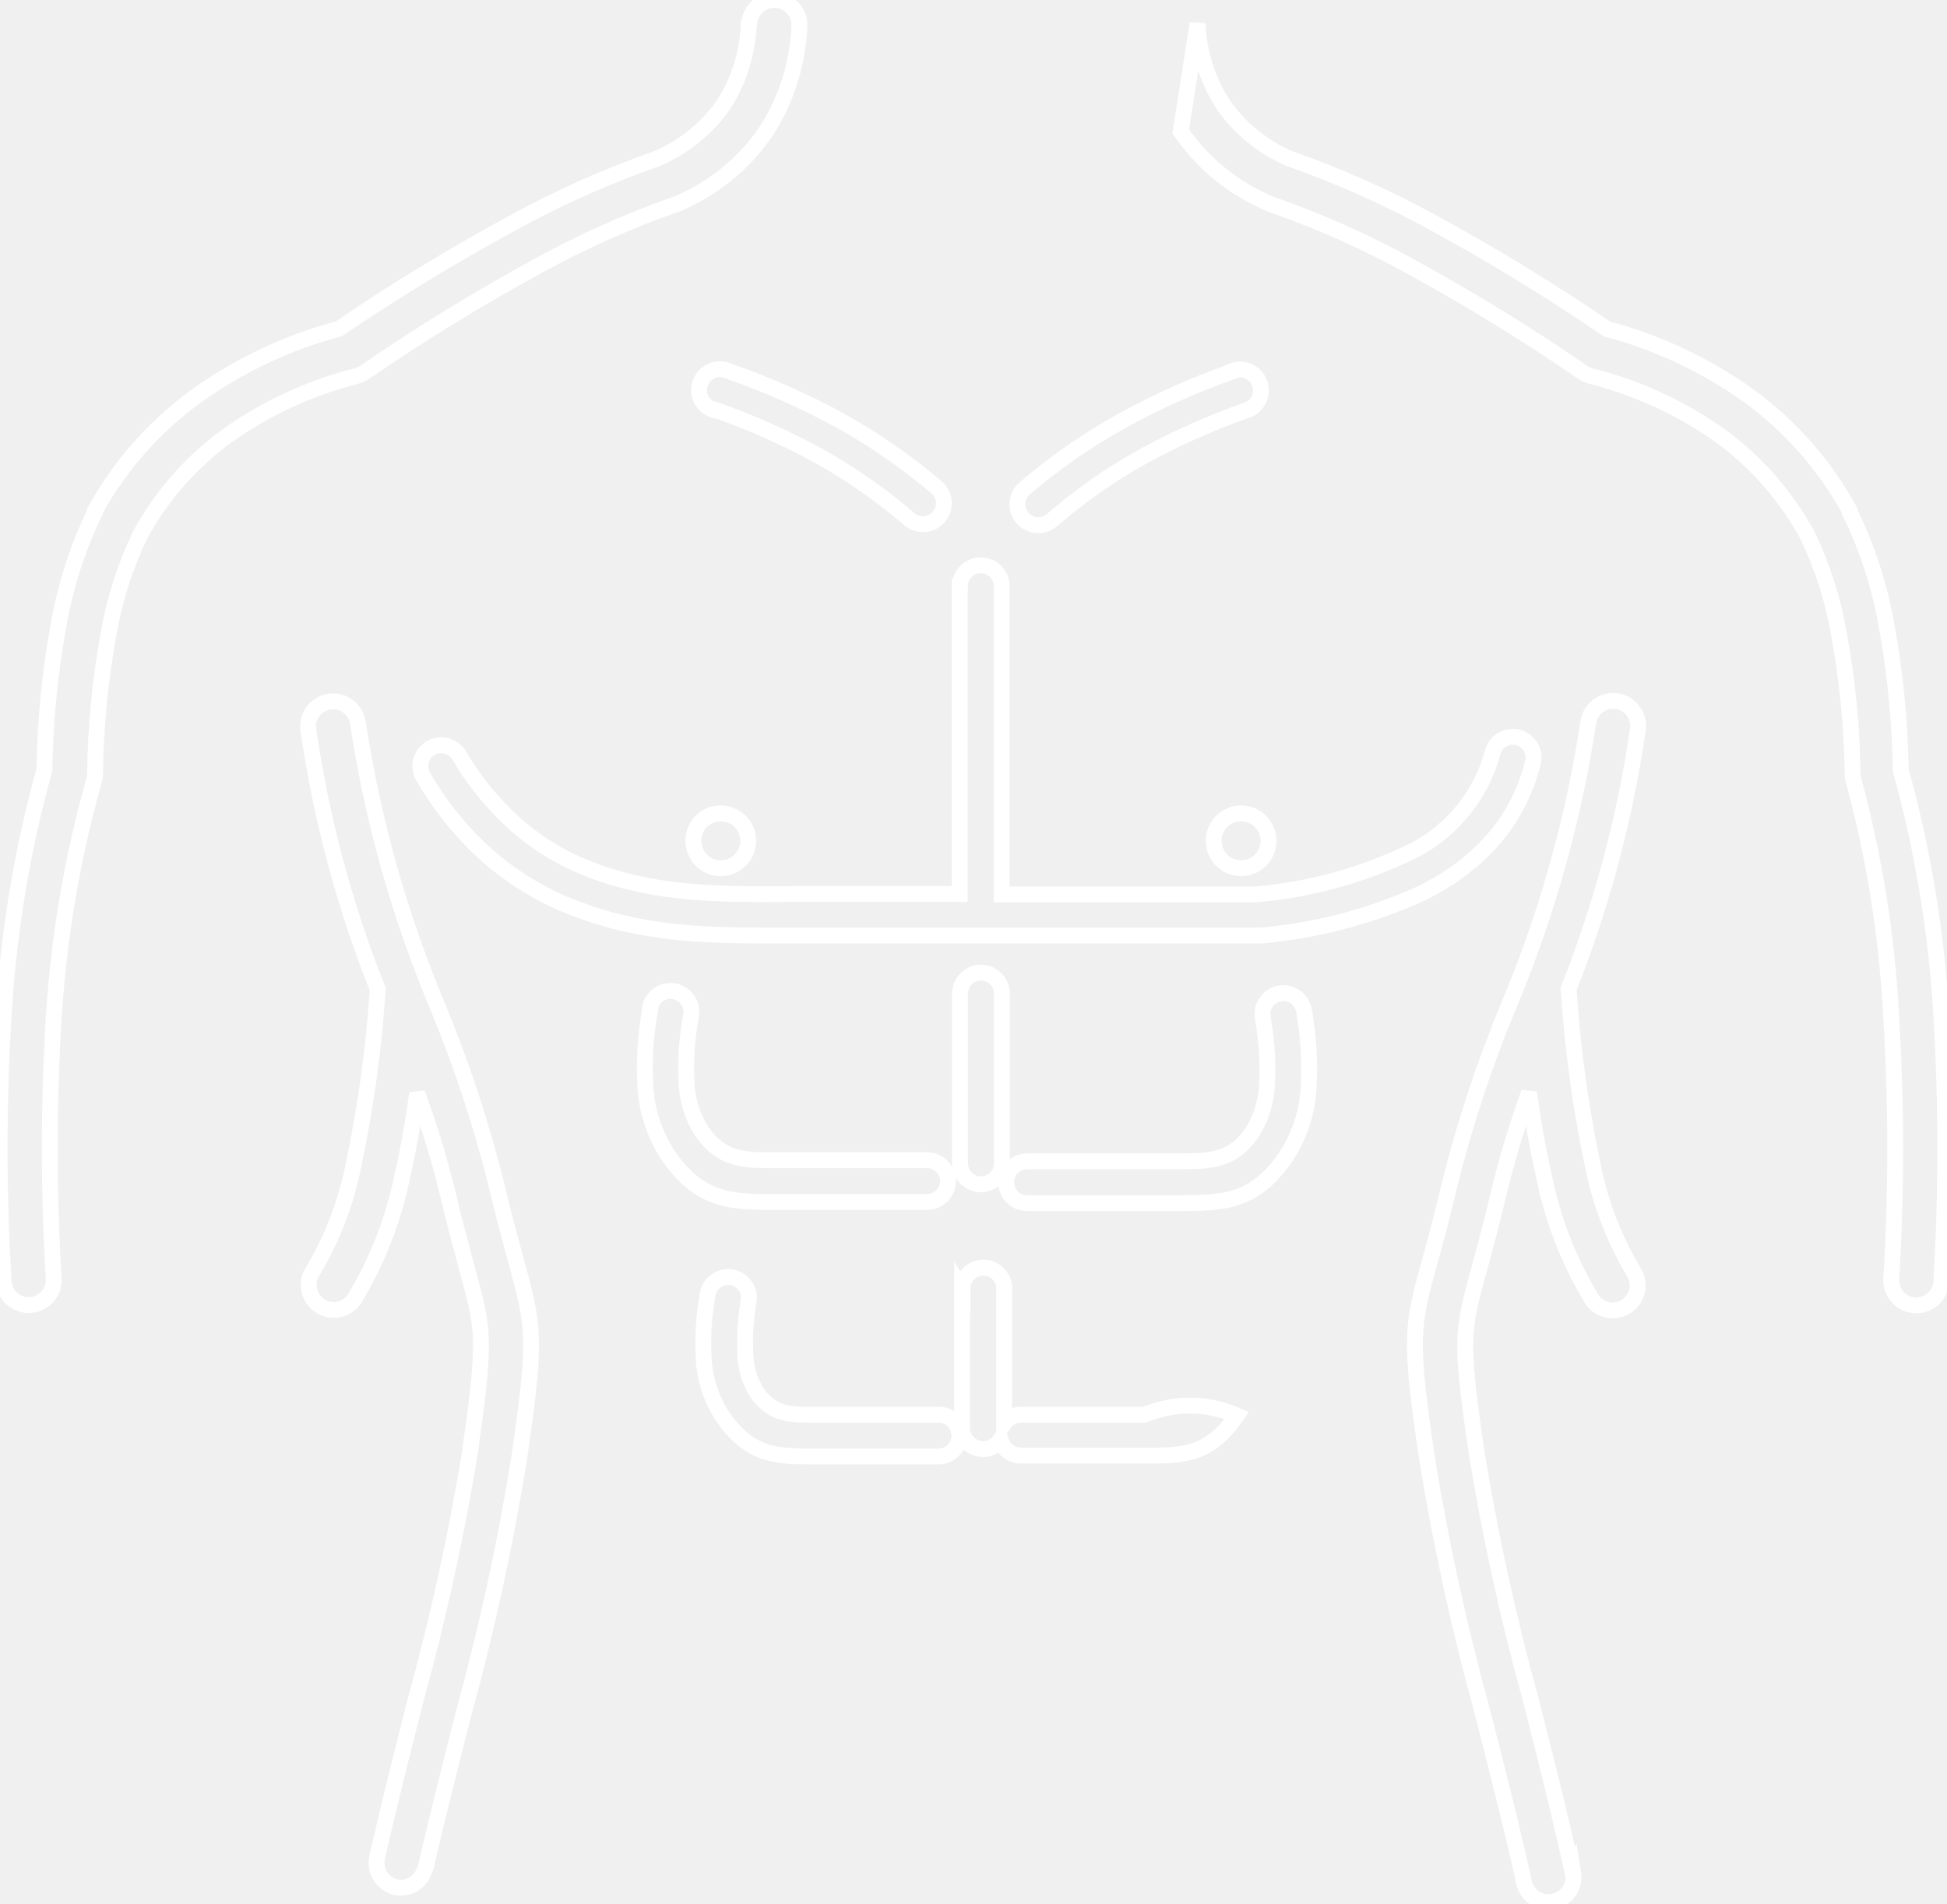
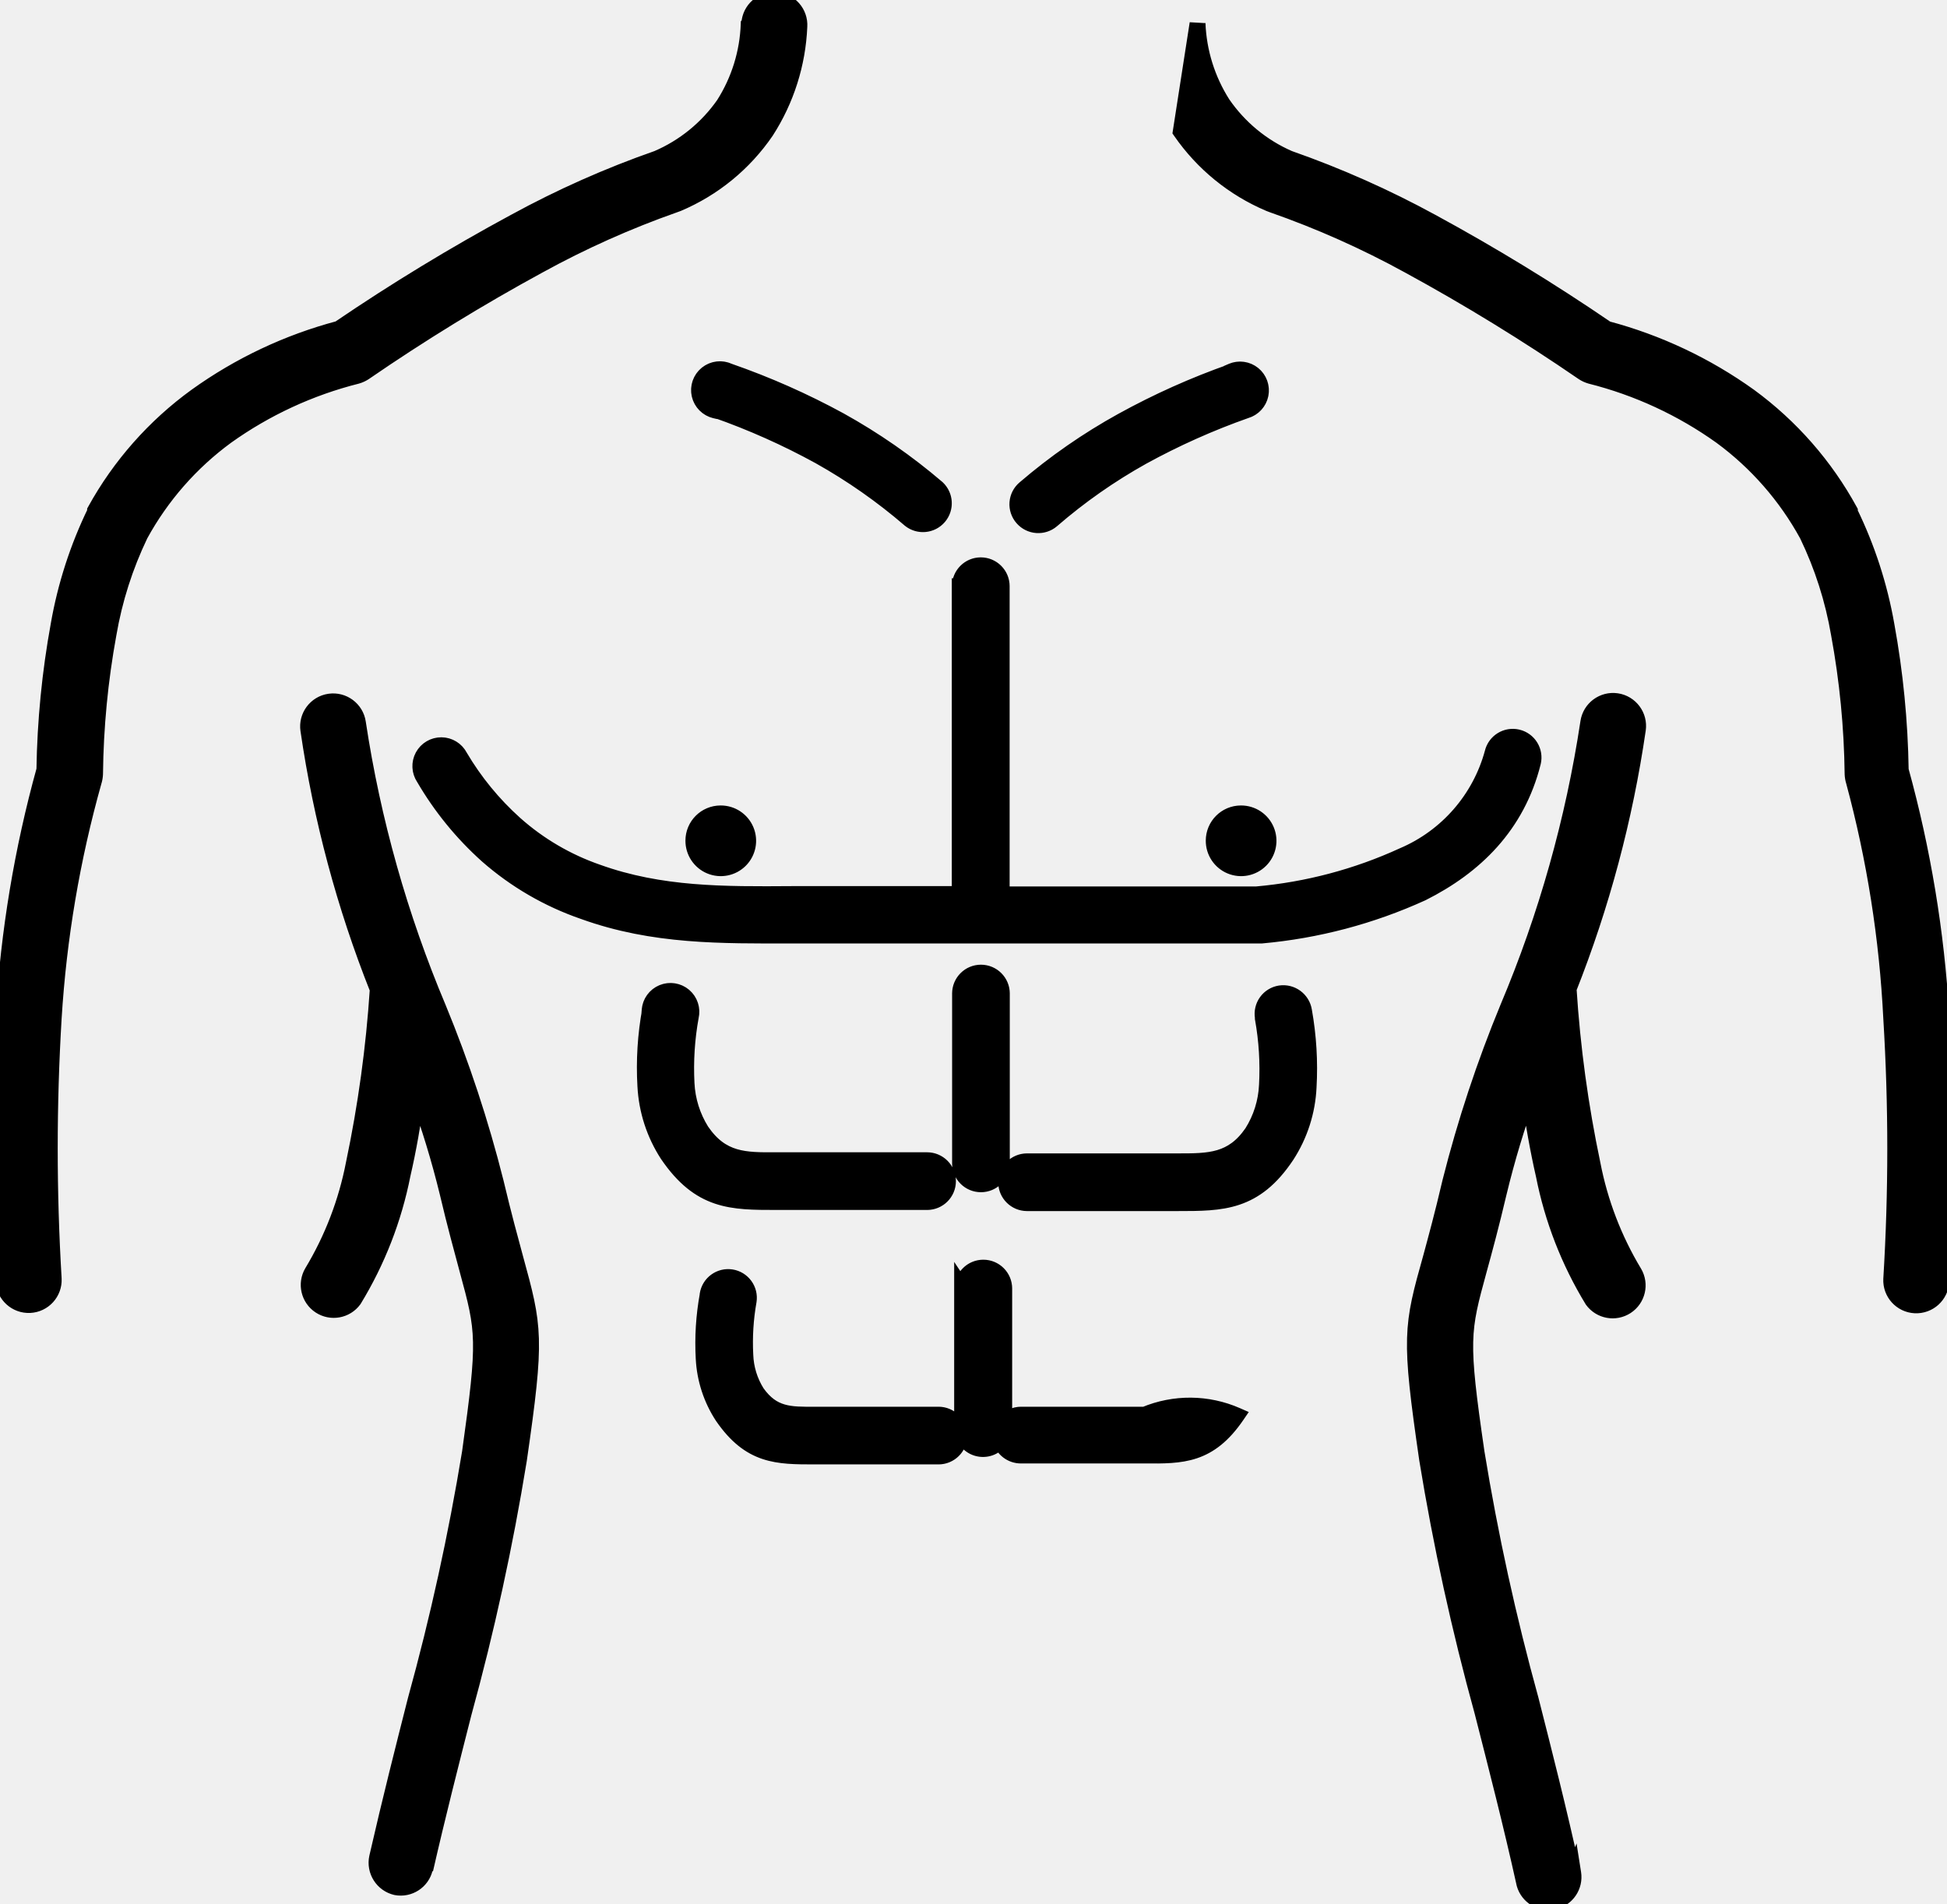
<svg xmlns="http://www.w3.org/2000/svg" width="122.88" height="120.15" data-name="Layer 1">
  <style>
 path {
  stroke-dasharray: 320;
  stroke-dashoffset: 0;
  -webkit-animation: dash 7s linear;
          animation: dash 7s linear;
 }

 @-webkit-keyframes dash {
  from {
    stroke-dashoffset: 320;
  }
  to {
    stroke-dashoffset: 0;
  }
 }
@keyframes dash {
  from {
    stroke-dashoffset: 320;
  }
  to {
    stroke-dashoffset: 0;
  }
 }

</style>
  <g>
-     <path id="svg_1" class="path" fill="transparent" stroke="#fff" stroke-width="1" d="m75.58,1.48a10.19,10.19 0 0 0 1.58,5.06a9.86,9.86 0 0 0 4.19,3.46a60.56,60.56 0 0 1 9,4a127.37,127.37 0 0 1 11.06,6.76a27.58,27.58 0 0 1 9,4.25a22.08,22.08 0 0 1 6.34,7.24l0,0.08a26.94,26.94 0 0 1 2.31,7.12a55.65,55.65 0 0 1 0.9,9.16a74.53,74.53 0 0 1 2.56,15.46a141,141 0 0 1 0,16.82a1.58,1.58 0 1 1 -3.16,-0.16a134.86,134.86 0 0 0 0,-16.45a70.76,70.76 0 0 0 -2.36,-14.96a1.78,1.78 0 0 1 -0.08,-0.47a52.15,52.15 0 0 0 -0.86,-8.83a23.5,23.5 0 0 0 -2,-6.26a19.06,19.06 0 0 0 -5.44,-6.22a24.42,24.42 0 0 0 -8.23,-3.81a1.74,1.74 0 0 1 -0.48,-0.22a125.93,125.93 0 0 0 -11,-6.75a56.71,56.71 0 0 0 -8.59,-3.83l-0.21,-0.08a12.92,12.92 0 0 1 -5.59,-4.55l1.06,-6.82zm2.74,49.86a1.73,1.73 0 1 1 -1.72,1.72a1.72,1.72 0 0 1 1.72,-1.72zm-32.84,0a1.73,1.73 0 1 1 -1.72,1.72a1.72,1.72 0 0 1 1.72,-1.72zm32.26,-27.91a1.32,1.32 0 1 1 0.89,2.48a43.9,43.9 0 0 0 -6.53,2.92a34.08,34.08 0 0 0 -5.71,4a1.32,1.32 0 0 1 -1.86,-0.14a1.31,1.31 0 0 1 0.14,-1.86a36.66,36.66 0 0 1 6.15,-4.27a45.87,45.87 0 0 1 6.92,-3.1l0,-0.03zm-32.6,2.48a1.32,1.32 0 1 1 0.86,-2.48a46.44,46.44 0 0 1 7,3.1a37.3,37.3 0 0 1 6.15,4.27a1.32,1.32 0 0 1 -1.72,2a34.8,34.8 0 0 0 -5.71,-4a43.56,43.56 0 0 0 -6.54,-2.92l-0.04,0.03zm15.44,11.09a1.32,1.32 0 0 1 2.64,0l0,19.45l16.09,0a28.11,28.11 0 0 0 9.24,-2.45a9.86,9.86 0 0 0 5.65,-6.49a1.31,1.31 0 1 1 2.55,0.61c-1,4 -3.67,6.58 -7,8.25a31.14,31.14 0 0 1 -10.14,2.68l-0.23,0c-9.79,0 -19.59,0 -29.38,0c-4.45,0 -8.74,0.08 -13.17,-1.52a18.21,18.21 0 0 1 -6.08,-3.53a20.3,20.3 0 0 1 -4,-4.91a1.32,1.32 0 1 1 2.27,-1.34a18,18 0 0 0 3.48,4.25a15.41,15.41 0 0 0 5.2,3.05c4,1.44 8,1.41 12.26,1.38l2,0l8.61,0l0,-19.43l0.01,0zm0.16,44.33a1.32,1.32 0 0 1 2.64,0l0,8.51a1.3,1.3 0 0 1 1.07,-0.55l7.8,0a7.36,7.36 0 0 1 5.81,0.05c-1.74,2.55 -3.45,2.55 -5.83,2.53l-7.8,0a1.33,1.33 0 0 1 -1.29,-1a1.32,1.32 0 0 1 -2.42,-0.73l0,-8.84l0.02,0.03zm-16.08,0.38a1.31,1.31 0 1 1 2.59,0.41a15,15 0 0 0 -0.21,3.4a4.78,4.78 0 0 0 0.73,2.38c1,1.41 2.08,1.4 3.65,1.39l7.81,0a1.32,1.32 0 1 1 0,2.64l-7.8,0c-2.38,0 -4.09,0 -5.83,-2.53a7.36,7.36 0 0 1 -1.19,-3.66a17,17 0 0 1 0.25,-4l0,-0.03zm15.93,-19a1.32,1.32 0 0 1 2.64,0l0,10.72a1.32,1.32 0 1 1 -2.64,0l0,-10.76l0,0.04zm19.11,1.5a1.31,1.31 0 0 1 1.09,-1.51a1.33,1.33 0 0 1 1.51,1.1a20.68,20.68 0 0 1 0.29,4.82a8.67,8.67 0 0 1 -1.39,4.32c-2,3 -4.06,3 -6.88,3l-9.5,0a1.32,1.32 0 1 1 0,-2.64l9.51,0c2,0 3.44,0 4.69,-1.81a6.13,6.13 0 0 0 0.94,-3a18.2,18.2 0 0 0 -0.26,-4.21l0,-0.07zm-38.7,-0.45a1.32,1.32 0 1 1 2.6,0.41a18.24,18.24 0 0 0 -0.27,4.21a6.23,6.23 0 0 0 0.94,3c1.28,1.87 2.73,1.86 4.73,1.85l9.51,0a1.32,1.32 0 1 1 0,2.64l-9.51,0c-2.82,0 -4.83,0 -6.87,-3a8.78,8.78 0 0 1 -1.4,-4.32a20.18,20.18 0 0 1 0.3,-4.82l-0.03,0.03zm58.29,54.47a1.58,1.58 0 0 1 -3.08,0.68c-0.83,-3.75 -1.77,-7.4 -2.65,-10.85a152.46,152.46 0 0 1 -3.49,-15.94c-1.13,-7.77 -1,-8.34 0.25,-12.79c0.31,-1.15 0.71,-2.6 1.21,-4.74a80.13,80.13 0 0 1 3.64,-11a75.21,75.21 0 0 0 5.07,-18a1.58,1.58 0 1 1 3.13,0.46a72.91,72.91 0 0 1 -4.37,16.36a77.55,77.55 0 0 0 1.51,11.06a21,21 0 0 0 2.63,6.86a1.58,1.58 0 0 1 -2.64,1.73a24.1,24.1 0 0 1 -3.07,-7.89c-0.36,-1.57 -0.67,-3.3 -0.93,-5.21a59.31,59.31 0 0 0 -1.91,6.34c-0.47,2 -0.9,3.59 -1.25,4.86c-1.06,3.88 -1.19,4.37 -0.15,11.51a148.31,148.31 0 0 0 3.42,15.61c0.84,3.31 1.74,6.82 2.66,11l0.02,-0.05zm-72.47,-0.3a1.57,1.57 0 0 1 -1.82,1.19a1.59,1.59 0 0 1 -1.2,-1.89c0.85,-3.71 1.66,-6.9 2.43,-9.93a149.87,149.87 0 0 0 3.43,-15.63c1,-7.14 0.9,-7.63 -0.16,-11.51c-0.34,-1.27 -0.78,-2.86 -1.25,-4.86a58,58 0 0 0 -1.92,-6.3c-0.26,1.88 -0.56,3.59 -0.92,5.14a24.1,24.1 0 0 1 -3.07,7.89a1.58,1.58 0 0 1 -2.64,-1.73a21,21 0 0 0 2.63,-6.86a78.28,78.28 0 0 0 1.51,-11a72.65,72.65 0 0 1 -4.38,-16.36a1.58,1.58 0 1 1 3.13,-0.46a75.35,75.35 0 0 0 5.07,18a80.14,80.14 0 0 1 3.63,11c0.51,2.15 0.91,3.59 1.22,4.74c1.22,4.45 1.37,5 0.24,12.79a152.81,152.81 0 0 1 -3.49,16c-0.8,3.15 -1.65,6.47 -2.42,9.85l-0.02,-0.07zm20.47,-116.45a1.58,1.58 0 1 1 3.16,0.2a13.23,13.23 0 0 1 -2.1,6.61a12.78,12.78 0 0 1 -5.57,4.56l-0.22,0.08a57.09,57.09 0 0 0 -8.56,3.83a124.46,124.46 0 0 0 -11,6.75a1.74,1.74 0 0 1 -0.48,0.22a24.42,24.42 0 0 0 -8.23,3.81a19,19 0 0 0 -5.44,6.21a23.69,23.69 0 0 0 -2,6.27a52.15,52.15 0 0 0 -0.85,8.83a1.78,1.78 0 0 1 -0.08,0.47a71.41,71.41 0 0 0 -2.53,14.94a137,137 0 0 0 0,16.45a1.58,1.58 0 1 1 -3.16,0.16a138.91,138.91 0 0 1 0,-16.82a74.53,74.53 0 0 1 2.57,-15.46a55.65,55.65 0 0 1 0.9,-9.16a26.94,26.94 0 0 1 2.3,-7.12l0,-0.08a22.08,22.08 0 0 1 6.39,-7.23a27.58,27.58 0 0 1 9,-4.25a127.37,127.37 0 0 1 11.1,-6.75a60.11,60.11 0 0 1 9,-4a9.86,9.86 0 0 0 4.19,-3.41a10.08,10.08 0 0 0 1.57,-5.06l0.04,-0.05z" />
+     <path id="svg_1" class="path" fill="#000" stroke="#000" stroke-width="1" d="m75.58,1.48a10.19,10.19 0 0 0 1.58,5.06a9.86,9.86 0 0 0 4.19,3.46a60.56,60.56 0 0 1 9,4a127.37,127.37 0 0 1 11.06,6.76a27.58,27.58 0 0 1 9,4.25a22.08,22.08 0 0 1 6.34,7.24l0,0.08a26.94,26.94 0 0 1 2.31,7.12a55.65,55.65 0 0 1 0.9,9.16a74.53,74.53 0 0 1 2.56,15.46a141,141 0 0 1 0,16.82a1.58,1.58 0 1 1 -3.16,-0.16a134.86,134.86 0 0 0 0,-16.45a70.76,70.76 0 0 0 -2.36,-14.96a1.78,1.78 0 0 1 -0.08,-0.47a52.15,52.15 0 0 0 -0.86,-8.83a23.5,23.5 0 0 0 -2,-6.26a19.06,19.06 0 0 0 -5.44,-6.22a24.42,24.42 0 0 0 -8.23,-3.81a1.74,1.74 0 0 1 -0.48,-0.22a125.93,125.93 0 0 0 -11,-6.75a56.71,56.71 0 0 0 -8.59,-3.83l-0.21,-0.08a12.92,12.92 0 0 1 -5.59,-4.55l1.06,-6.82zm2.74,49.86a1.73,1.73 0 1 1 -1.72,1.72a1.72,1.72 0 0 1 1.72,-1.72zm-32.84,0a1.73,1.73 0 1 1 -1.72,1.72a1.72,1.72 0 0 1 1.72,-1.72zm32.26,-27.91a1.32,1.32 0 1 1 0.89,2.48a43.9,43.9 0 0 0 -6.53,2.92a34.08,34.08 0 0 0 -5.71,4a1.32,1.32 0 0 1 -1.86,-0.14a1.31,1.31 0 0 1 0.14,-1.86a36.66,36.66 0 0 1 6.15,-4.27a45.87,45.87 0 0 1 6.92,-3.1l0,-0.03zm-32.6,2.48a1.32,1.32 0 1 1 0.86,-2.48a46.44,46.44 0 0 1 7,3.1a37.3,37.3 0 0 1 6.15,4.27a1.32,1.32 0 0 1 -1.72,2a34.8,34.8 0 0 0 -5.71,-4a43.56,43.56 0 0 0 -6.54,-2.92l-0.04,0.03zm15.44,11.09a1.32,1.32 0 0 1 2.64,0l0,19.45l16.09,0a28.11,28.11 0 0 0 9.24,-2.45a9.86,9.86 0 0 0 5.65,-6.49a1.31,1.31 0 1 1 2.55,0.61c-1,4 -3.67,6.58 -7,8.25a31.14,31.14 0 0 1 -10.14,2.68l-0.23,0c-9.79,0 -19.59,0 -29.38,0c-4.45,0 -8.74,0.08 -13.17,-1.52a18.21,18.21 0 0 1 -6.08,-3.53a20.3,20.3 0 0 1 -4,-4.91a1.32,1.32 0 1 1 2.27,-1.34a18,18 0 0 0 3.48,4.25a15.41,15.41 0 0 0 5.2,3.05c4,1.44 8,1.41 12.26,1.38l2,0l8.61,0l0,-19.43l0.01,0zm0.16,44.33a1.32,1.32 0 0 1 2.64,0l0,8.51a1.3,1.3 0 0 1 1.07,-0.55l7.8,0a7.36,7.36 0 0 1 5.81,0.05c-1.74,2.55 -3.45,2.55 -5.83,2.53l-7.8,0a1.33,1.33 0 0 1 -1.29,-1a1.32,1.32 0 0 1 -2.42,-0.73l0,-8.84l0.02,0.03zm-16.08,0.38a1.31,1.31 0 1 1 2.59,0.41a15,15 0 0 0 -0.21,3.4a4.78,4.78 0 0 0 0.73,2.38c1,1.41 2.08,1.4 3.65,1.39l7.81,0a1.32,1.32 0 1 1 0,2.64l-7.8,0c-2.38,0 -4.09,0 -5.83,-2.53a7.36,7.36 0 0 1 -1.19,-3.66a17,17 0 0 1 0.25,-4l0,-0.03zm15.93,-19a1.32,1.32 0 0 1 2.64,0l0,10.72a1.32,1.32 0 1 1 -2.64,0l0,-10.76l0,0.04zm19.11,1.5a1.31,1.31 0 0 1 1.09,-1.51a1.33,1.33 0 0 1 1.51,1.1a20.68,20.68 0 0 1 0.29,4.82a8.67,8.67 0 0 1 -1.39,4.32c-2,3 -4.06,3 -6.88,3l-9.5,0a1.32,1.32 0 1 1 0,-2.64l9.51,0c2,0 3.44,0 4.69,-1.81a6.13,6.13 0 0 0 0.94,-3a18.2,18.2 0 0 0 -0.26,-4.21l0,-0.07zm-38.7,-0.45a1.32,1.32 0 1 1 2.6,0.41a18.24,18.24 0 0 0 -0.27,4.21a6.23,6.23 0 0 0 0.94,3c1.28,1.87 2.73,1.86 4.73,1.85l9.51,0a1.32,1.32 0 1 1 0,2.64l-9.51,0c-2.82,0 -4.83,0 -6.87,-3a8.78,8.78 0 0 1 -1.4,-4.32a20.18,20.18 0 0 1 0.3,-4.82l-0.03,0.03zm58.29,54.47a1.58,1.58 0 0 1 -3.08,0.68c-0.83,-3.75 -1.77,-7.4 -2.65,-10.85a152.46,152.46 0 0 1 -3.49,-15.94c-1.13,-7.77 -1,-8.34 0.25,-12.79c0.31,-1.15 0.71,-2.6 1.21,-4.74a80.13,80.13 0 0 1 3.64,-11a75.21,75.21 0 0 0 5.07,-18a1.58,1.58 0 1 1 3.13,0.46a72.91,72.91 0 0 1 -4.37,16.36a77.55,77.55 0 0 0 1.51,11.06a21,21 0 0 0 2.63,6.86a1.58,1.58 0 0 1 -2.64,1.73a24.1,24.1 0 0 1 -3.07,-7.89c-0.36,-1.57 -0.67,-3.3 -0.93,-5.21a59.31,59.31 0 0 0 -1.91,6.34c-0.47,2 -0.9,3.59 -1.25,4.86c-1.06,3.88 -1.19,4.37 -0.15,11.51a148.31,148.31 0 0 0 3.42,15.61c0.84,3.31 1.74,6.82 2.66,11l0.02,-0.05zm-72.47,-0.3a1.57,1.57 0 0 1 -1.82,1.19a1.59,1.59 0 0 1 -1.2,-1.89c0.85,-3.71 1.66,-6.9 2.43,-9.93a149.87,149.87 0 0 0 3.43,-15.63c1,-7.14 0.9,-7.63 -0.16,-11.51c-0.34,-1.27 -0.78,-2.86 -1.25,-4.86a58,58 0 0 0 -1.92,-6.3c-0.26,1.88 -0.56,3.59 -0.92,5.14a24.1,24.1 0 0 1 -3.07,7.89a1.58,1.58 0 0 1 -2.64,-1.73a21,21 0 0 0 2.63,-6.86a78.28,78.28 0 0 0 1.51,-11a72.65,72.65 0 0 1 -4.38,-16.36a1.58,1.58 0 1 1 3.13,-0.46a75.35,75.35 0 0 0 5.07,18a80.14,80.14 0 0 1 3.63,11c0.51,2.15 0.91,3.59 1.22,4.74c1.22,4.45 1.37,5 0.24,12.79a152.81,152.81 0 0 1 -3.49,16c-0.8,3.15 -1.65,6.47 -2.42,9.85l-0.02,-0.07zm20.47,-116.45a1.58,1.58 0 1 1 3.16,0.2a13.23,13.23 0 0 1 -2.1,6.61a12.78,12.78 0 0 1 -5.57,4.56l-0.22,0.08a57.09,57.09 0 0 0 -8.56,3.83a124.46,124.46 0 0 0 -11,6.75a1.74,1.74 0 0 1 -0.48,0.22a24.42,24.42 0 0 0 -8.23,3.81a19,19 0 0 0 -5.44,6.21a23.69,23.69 0 0 0 -2,6.27a52.15,52.15 0 0 0 -0.85,8.83a1.78,1.78 0 0 1 -0.08,0.47a71.41,71.41 0 0 0 -2.53,14.94a137,137 0 0 0 0,16.45a1.58,1.58 0 1 1 -3.16,0.16a138.91,138.91 0 0 1 0,-16.82a74.53,74.53 0 0 1 2.57,-15.46a55.65,55.65 0 0 1 0.9,-9.16a26.94,26.94 0 0 1 2.3,-7.12l0,-0.08a22.08,22.08 0 0 1 6.39,-7.23a27.58,27.58 0 0 1 9,-4.25a127.37,127.37 0 0 1 11.1,-6.75a60.11,60.11 0 0 1 9,-4a9.86,9.86 0 0 0 4.19,-3.41a10.08,10.08 0 0 0 1.57,-5.06l0.04,-0.05z" />
  </g>
</svg>
